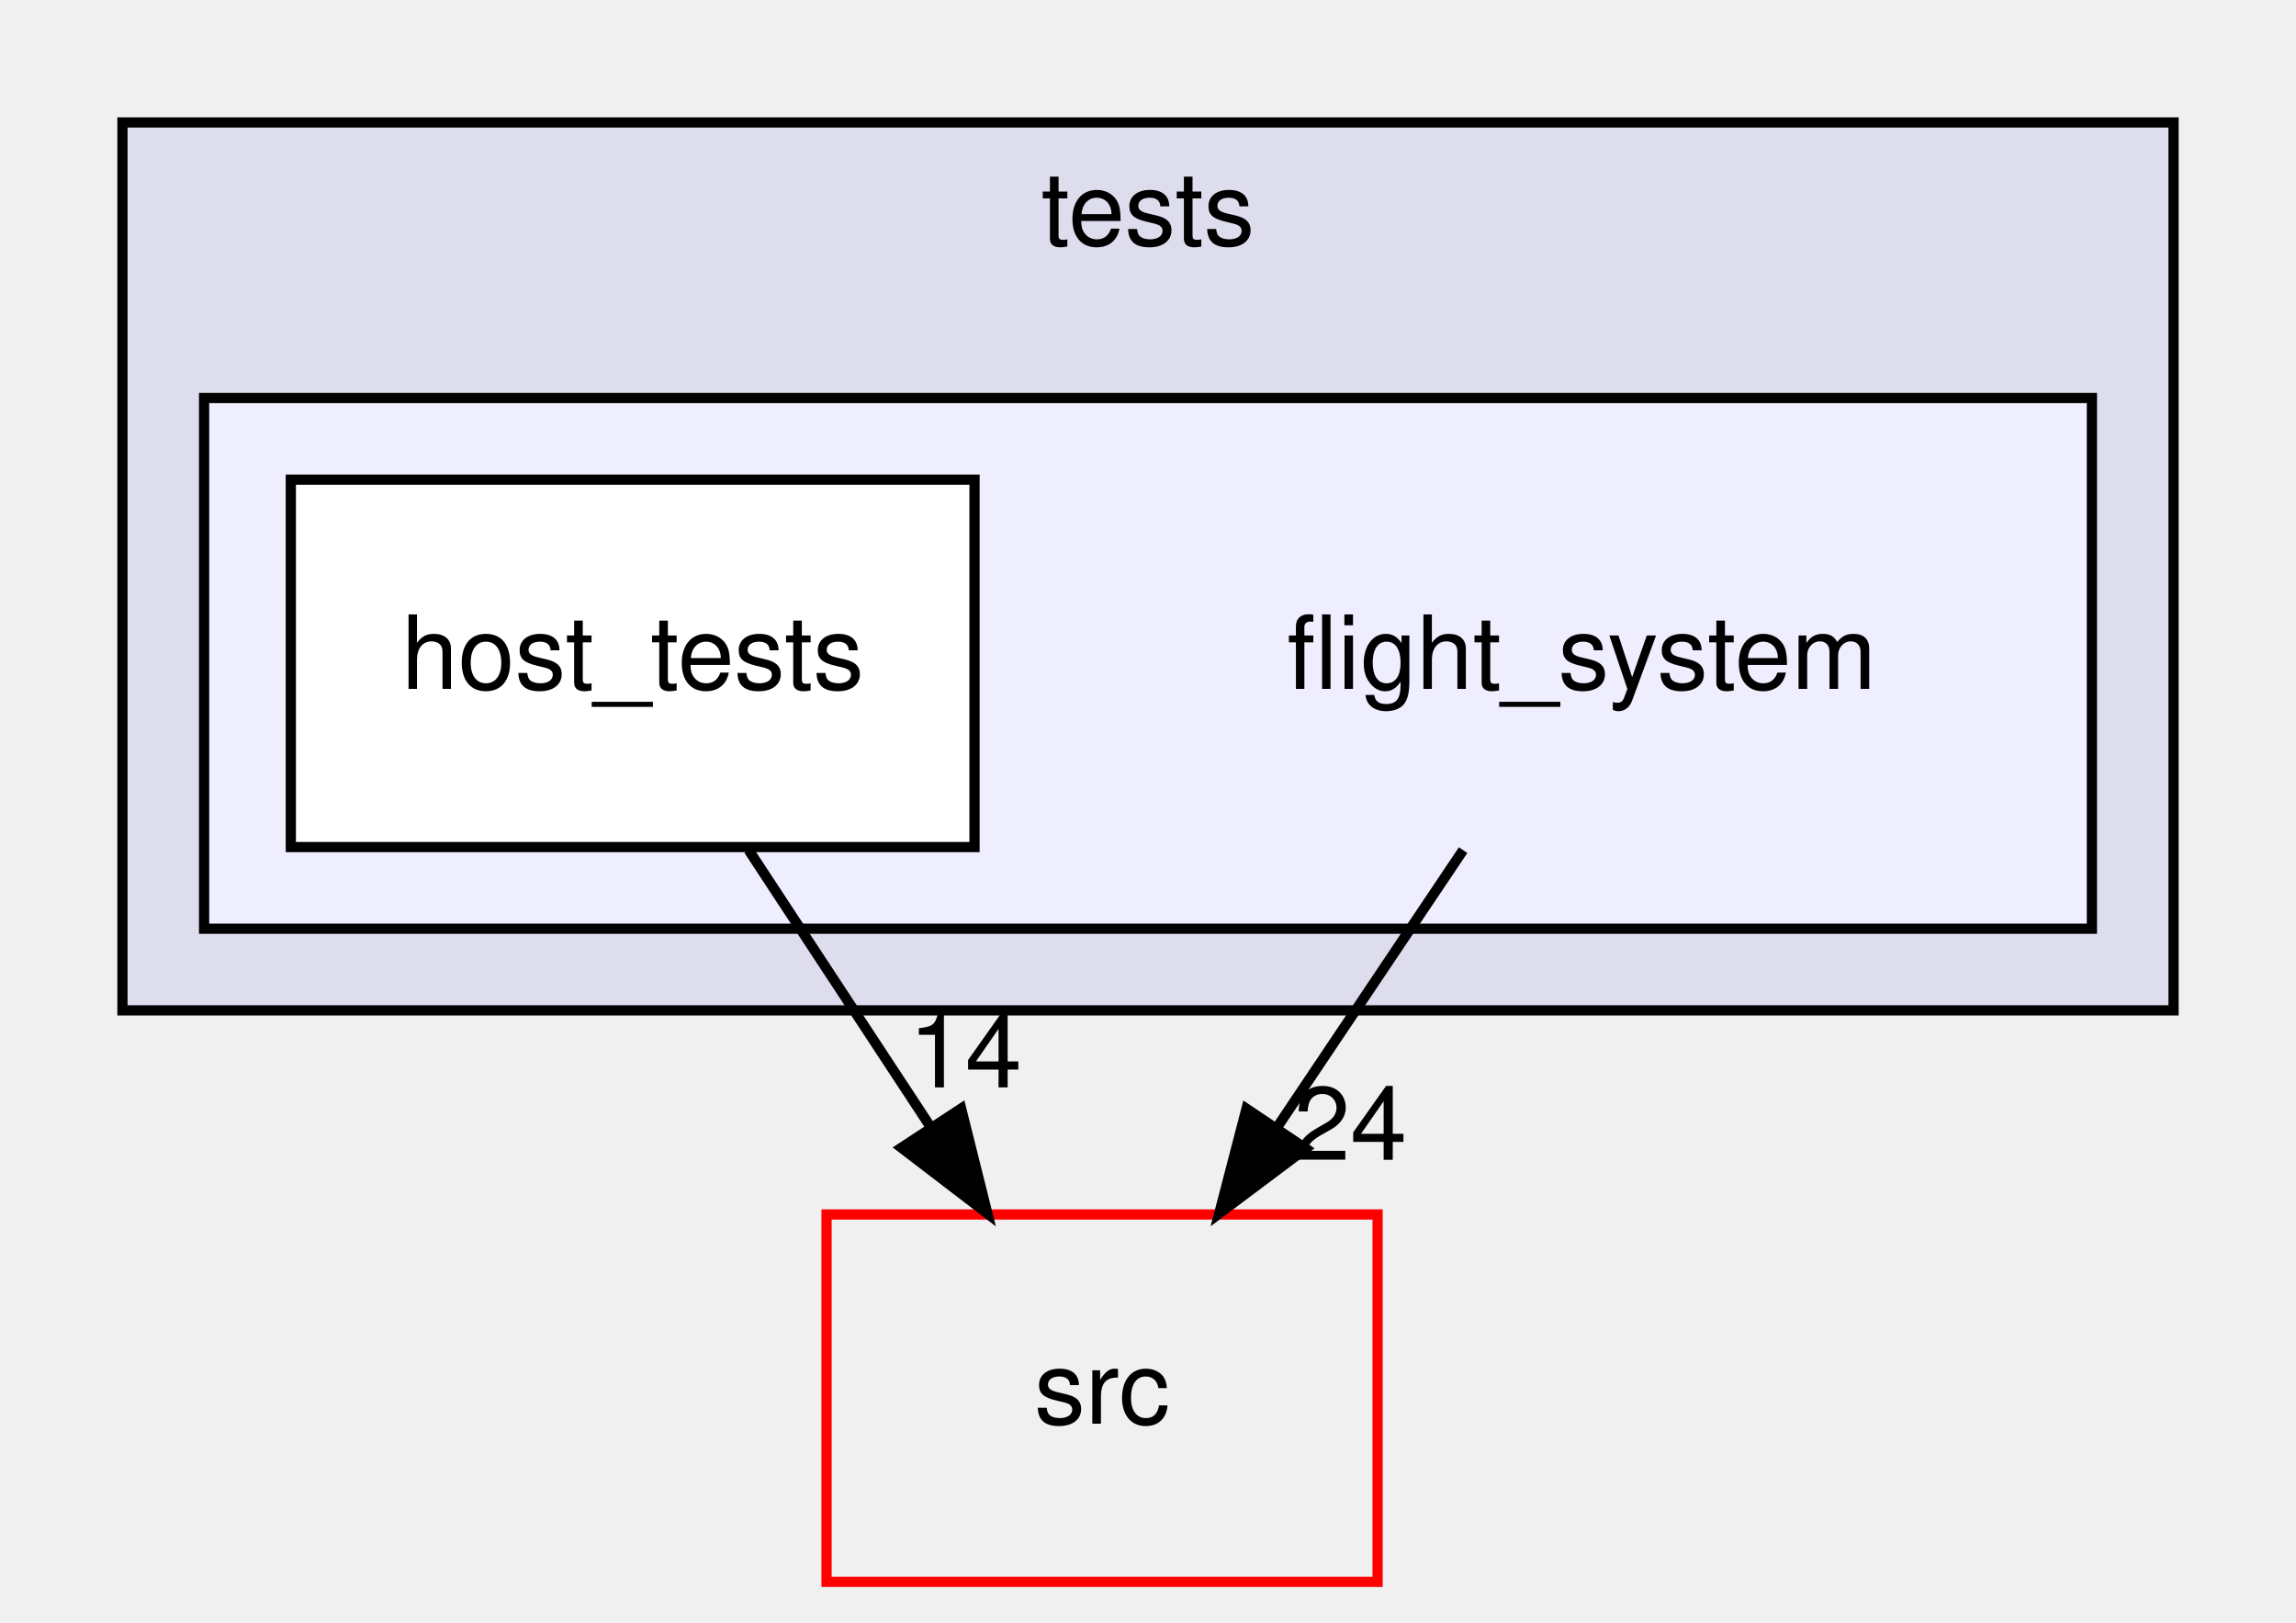
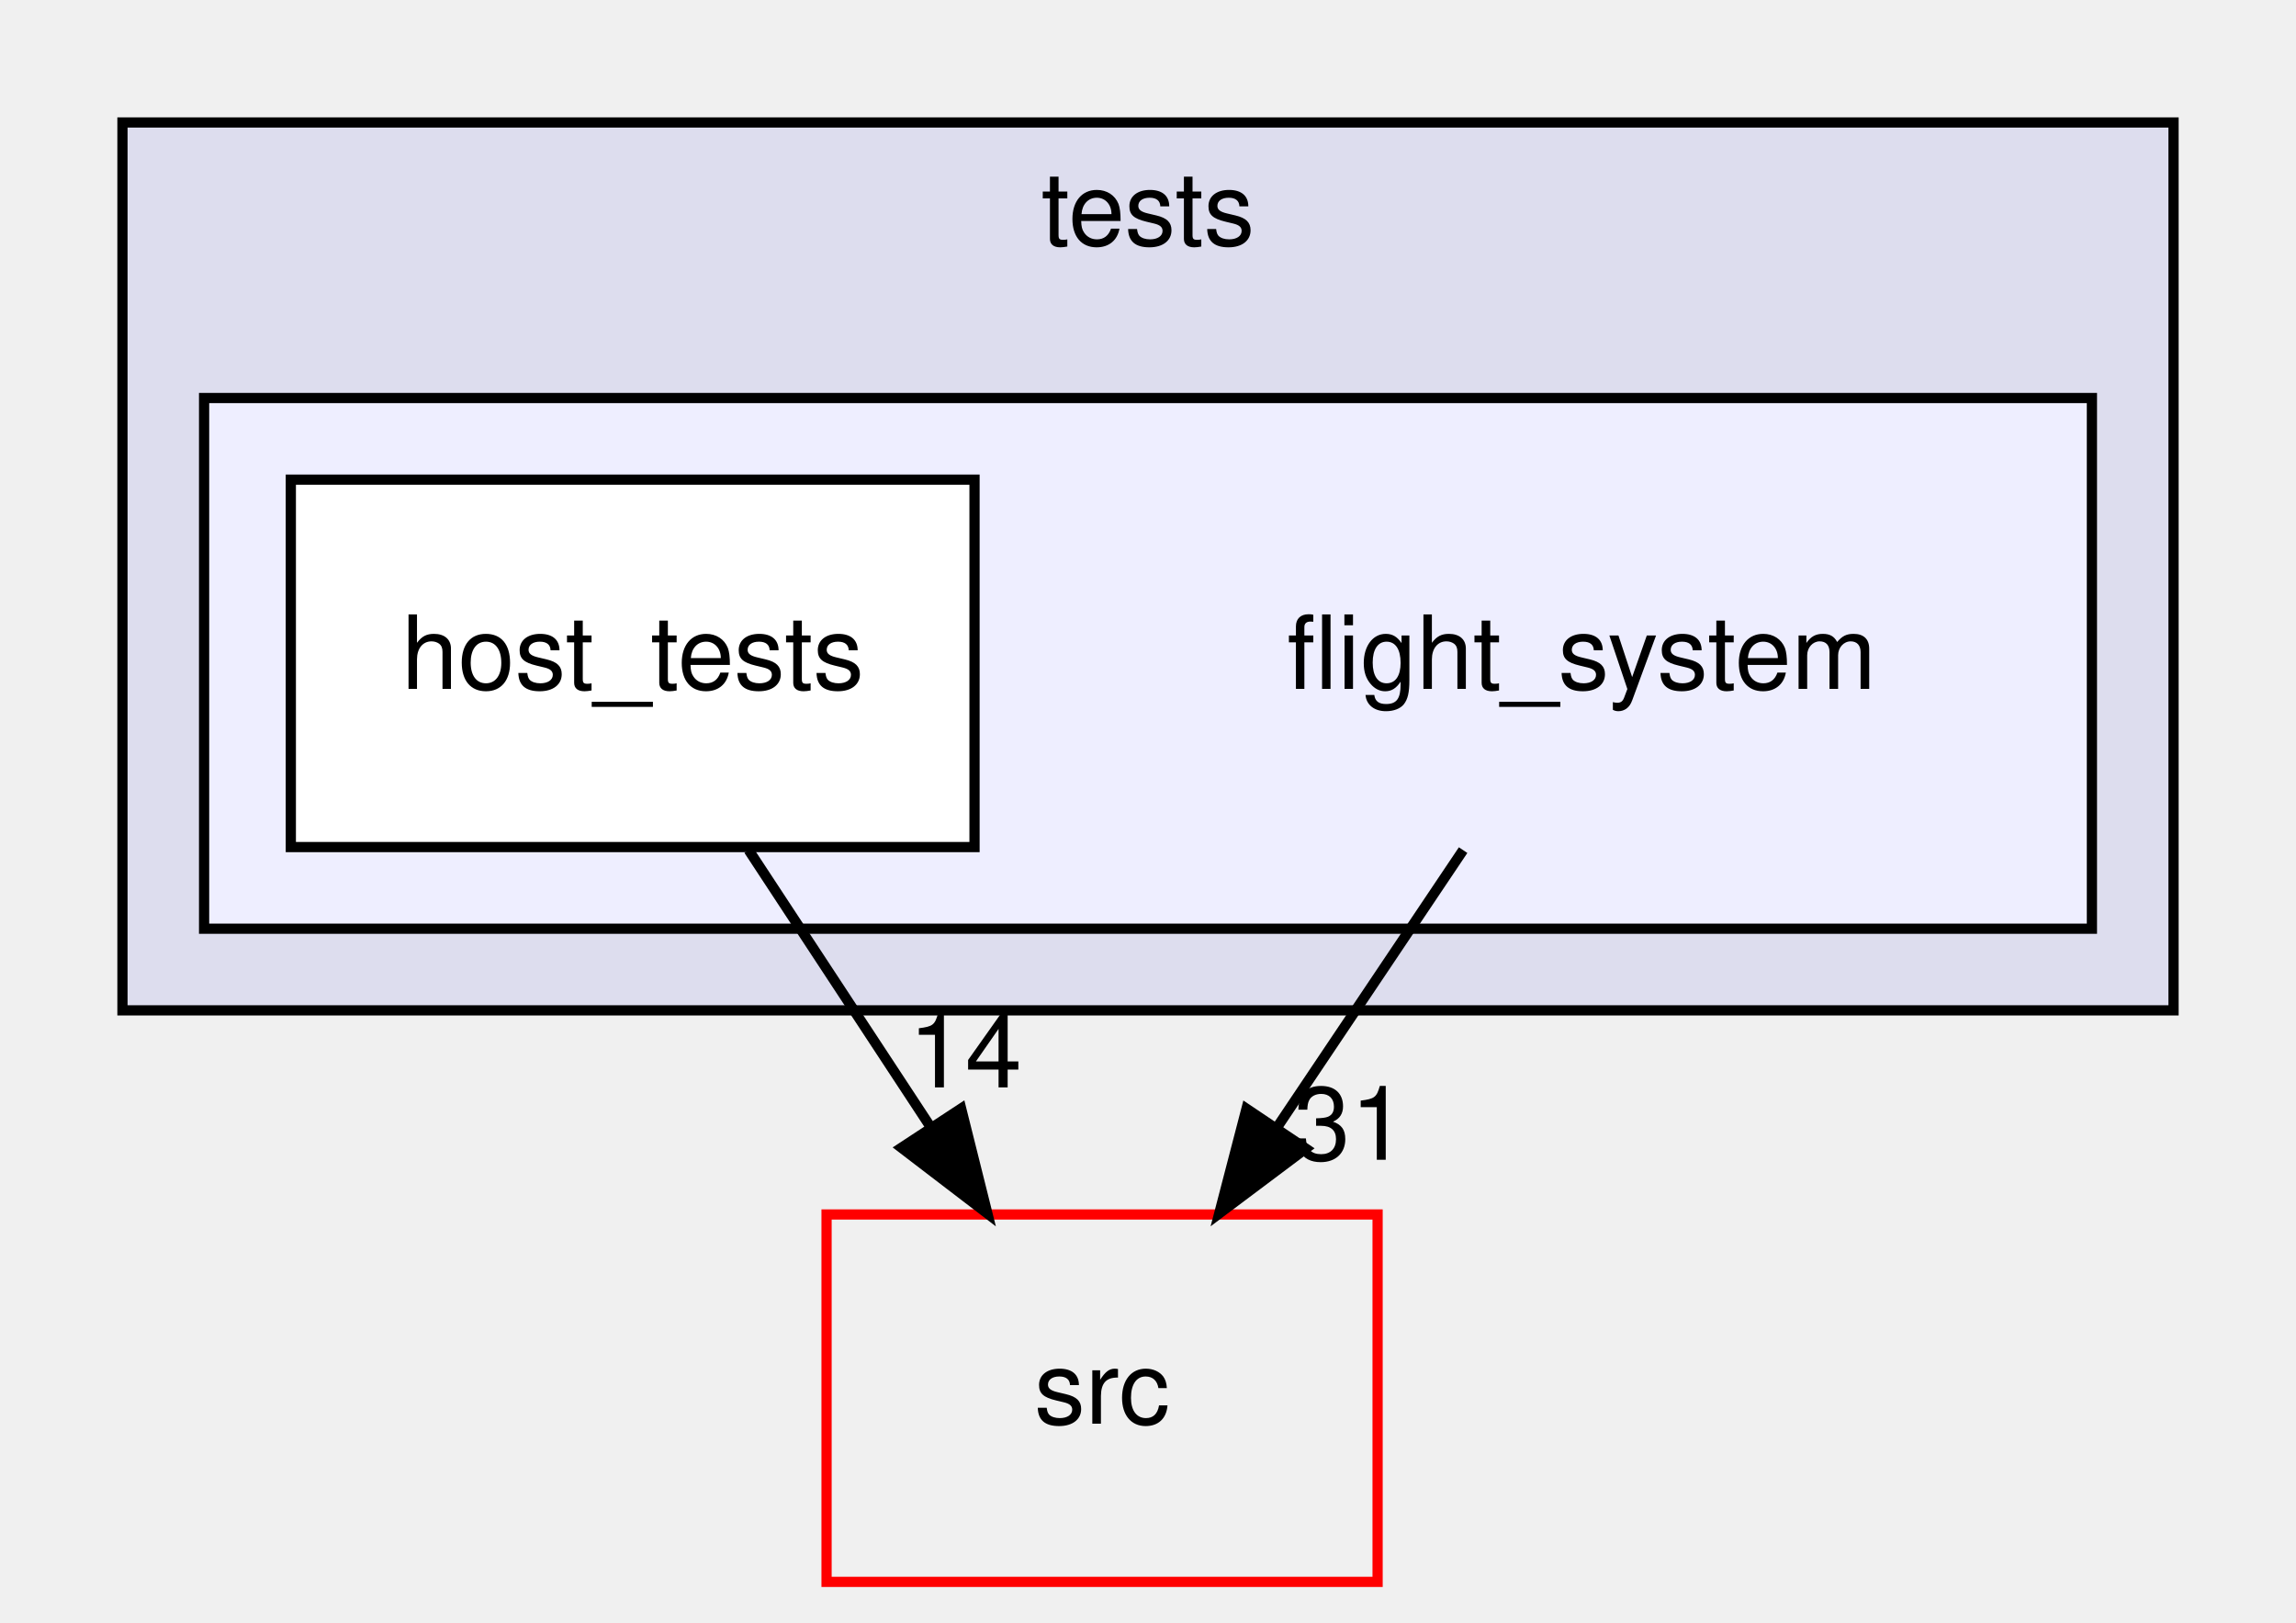
<svg xmlns="http://www.w3.org/2000/svg" xmlns:xlink="http://www.w3.org/1999/xlink" width="225pt" height="159pt" viewBox="0.00 0.00 225.00 159.00">
  <g id="graph0" class="graph" transform="scale(1 1) rotate(0) translate(4 155)">
    <g id="clust1" class="cluster">
      <g id="a_clust1">
        <a xlink:href="dir_59425e443f801f1f2fd8bbe4959a3ccf.html" target="_top" xlink:title="tests">
          <polygon fill="#ddddee" stroke="black" points="8,-56 8,-143 209,-143 209,-56 8,-56" />
          <text text-anchor="middle" x="108.5" y="-131" font-family="Helvetica,sans-Serif" font-size="10.00">tests</text>
        </a>
      </g>
    </g>
    <g id="clust2" class="cluster">
      <g id="a_clust2">
        <a xlink:href="dir_8d47769757c5da7f7f28492c53445906.html" target="_top">
          <polygon fill="#eeeeff" stroke="black" points="16,-64 16,-116 201,-116 201,-64 16,-64" />
        </a>
      </g>
    </g>
    <g id="node1" class="node">
      <text text-anchor="middle" x="151" y="-87.5" font-family="Helvetica,sans-Serif" font-size="10.00">flight_system</text>
    </g>
    <g id="node3" class="node">
      <g id="a_node3">
        <a xlink:href="dir_68267d1309a1af8e8297ef4c3efbcdba.html" target="_top" xlink:title="src">
          <polygon fill="none" stroke="red" points="131,-36 77,-36 77,0 131,0 131,-36" />
          <text text-anchor="middle" x="104" y="-15.5" font-family="Helvetica,sans-Serif" font-size="10.00">src</text>
        </a>
      </g>
    </g>
    <g id="edge1" class="edge">
      <path fill="none" stroke="black" d="M139.38,-71.7C133.86,-63.47 127.15,-53.48 121.07,-44.42" />
      <polygon fill="black" stroke="black" points="123.96,-42.46 115.48,-36.1 118.15,-46.36 123.96,-42.46" />
      <g id="a_edge1-headlabel">
-         <a xlink:href="dir_000014_000000.html" target="_top" xlink:title="24">
-           <text text-anchor="middle" x="128.33" y="-41.36" font-family="Helvetica,sans-Serif" font-size="10.00">24</text>
+         <a xlink:href="dir_000014_000000.html" target="_top" xlink:title="31">
+           <text text-anchor="middle" x="128.33" y="-41.36" font-family="Helvetica,sans-Serif" font-size="10.00">31</text>
        </a>
      </g>
    </g>
    <g id="node2" class="node">
      <g id="a_node2">
        <a xlink:href="dir_62f7748430acc38923a359510732ad34.html" target="_top" xlink:title="host_tests">
          <polygon fill="white" stroke="black" points="91.5,-108 24.5,-108 24.5,-72 91.5,-72 91.5,-108" />
          <text text-anchor="middle" x="58" y="-87.5" font-family="Helvetica,sans-Serif" font-size="10.00">host_tests</text>
        </a>
      </g>
    </g>
    <g id="edge2" class="edge">
      <path fill="none" stroke="black" d="M69.37,-71.7C74.72,-63.56 81.2,-53.69 87.11,-44.7" />
      <polygon fill="black" stroke="black" points="90.19,-46.38 92.76,-36.1 84.34,-42.54 90.19,-46.38" />
      <g id="a_edge2-headlabel">
        <a xlink:href="dir_000016_000000.html" target="_top" xlink:title="14">
          <text text-anchor="middle" x="90.59" y="-48.45" font-family="Helvetica,sans-Serif" font-size="10.00">14</text>
        </a>
      </g>
    </g>
  </g>
</svg>
